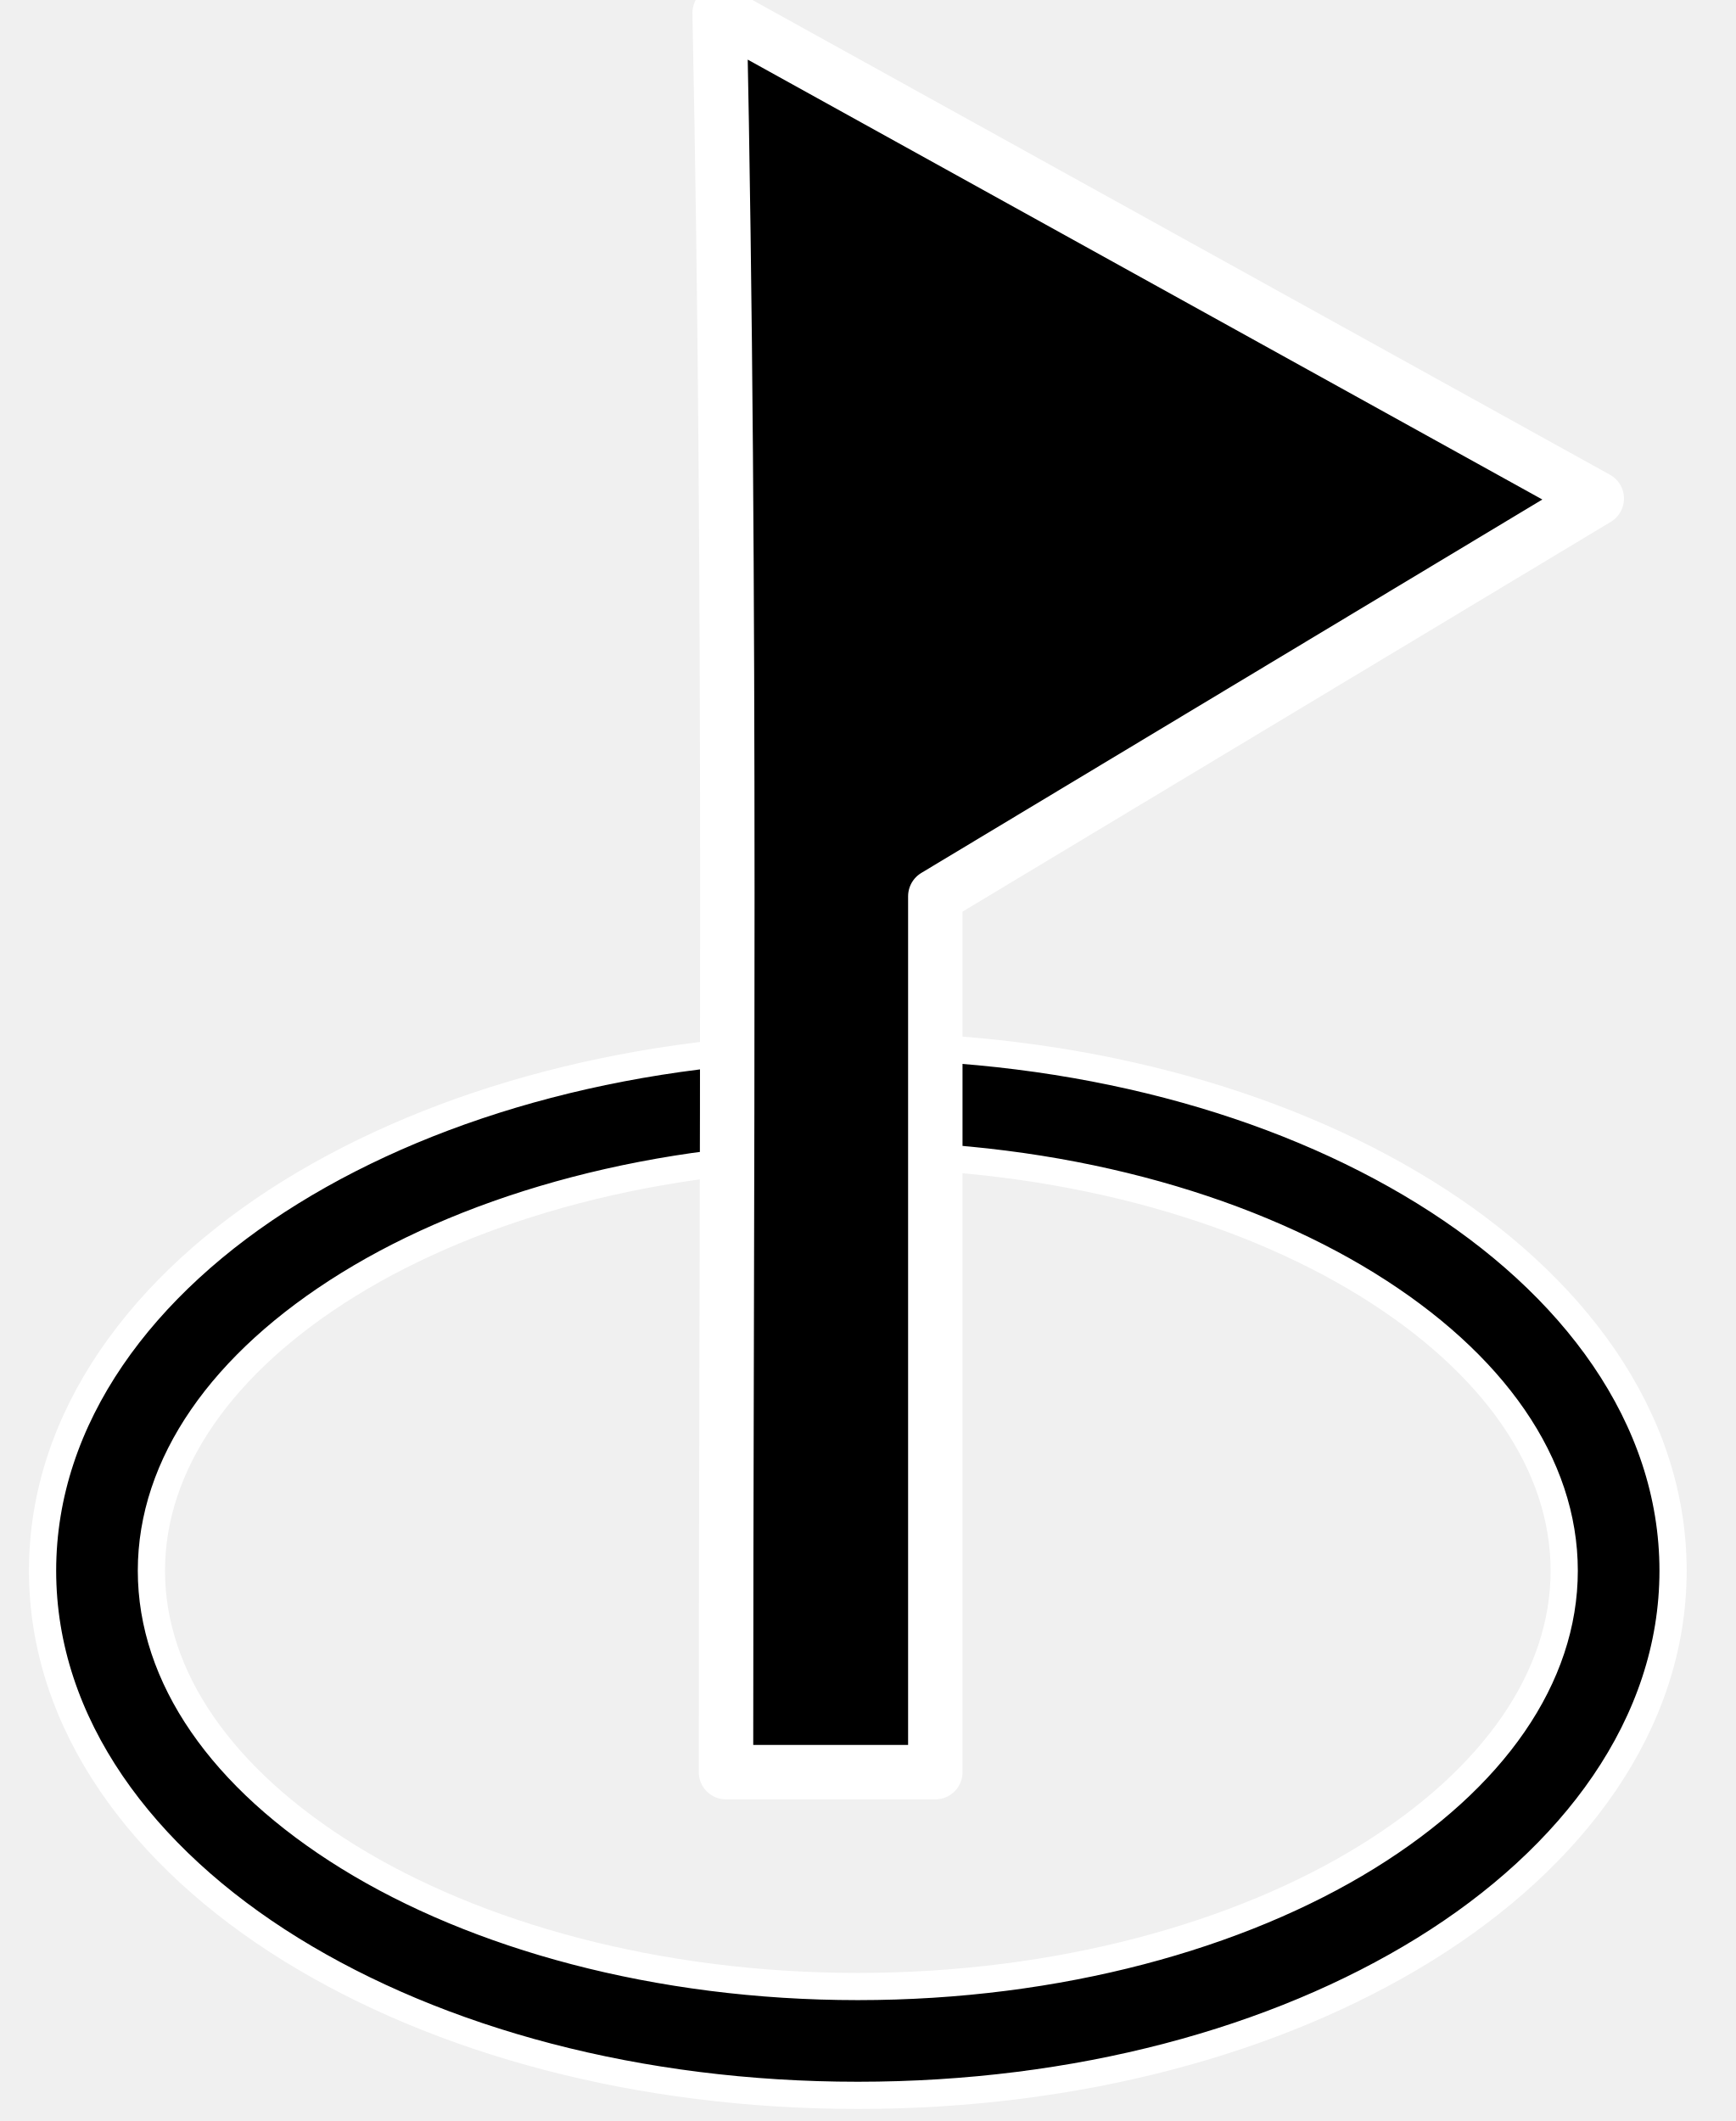
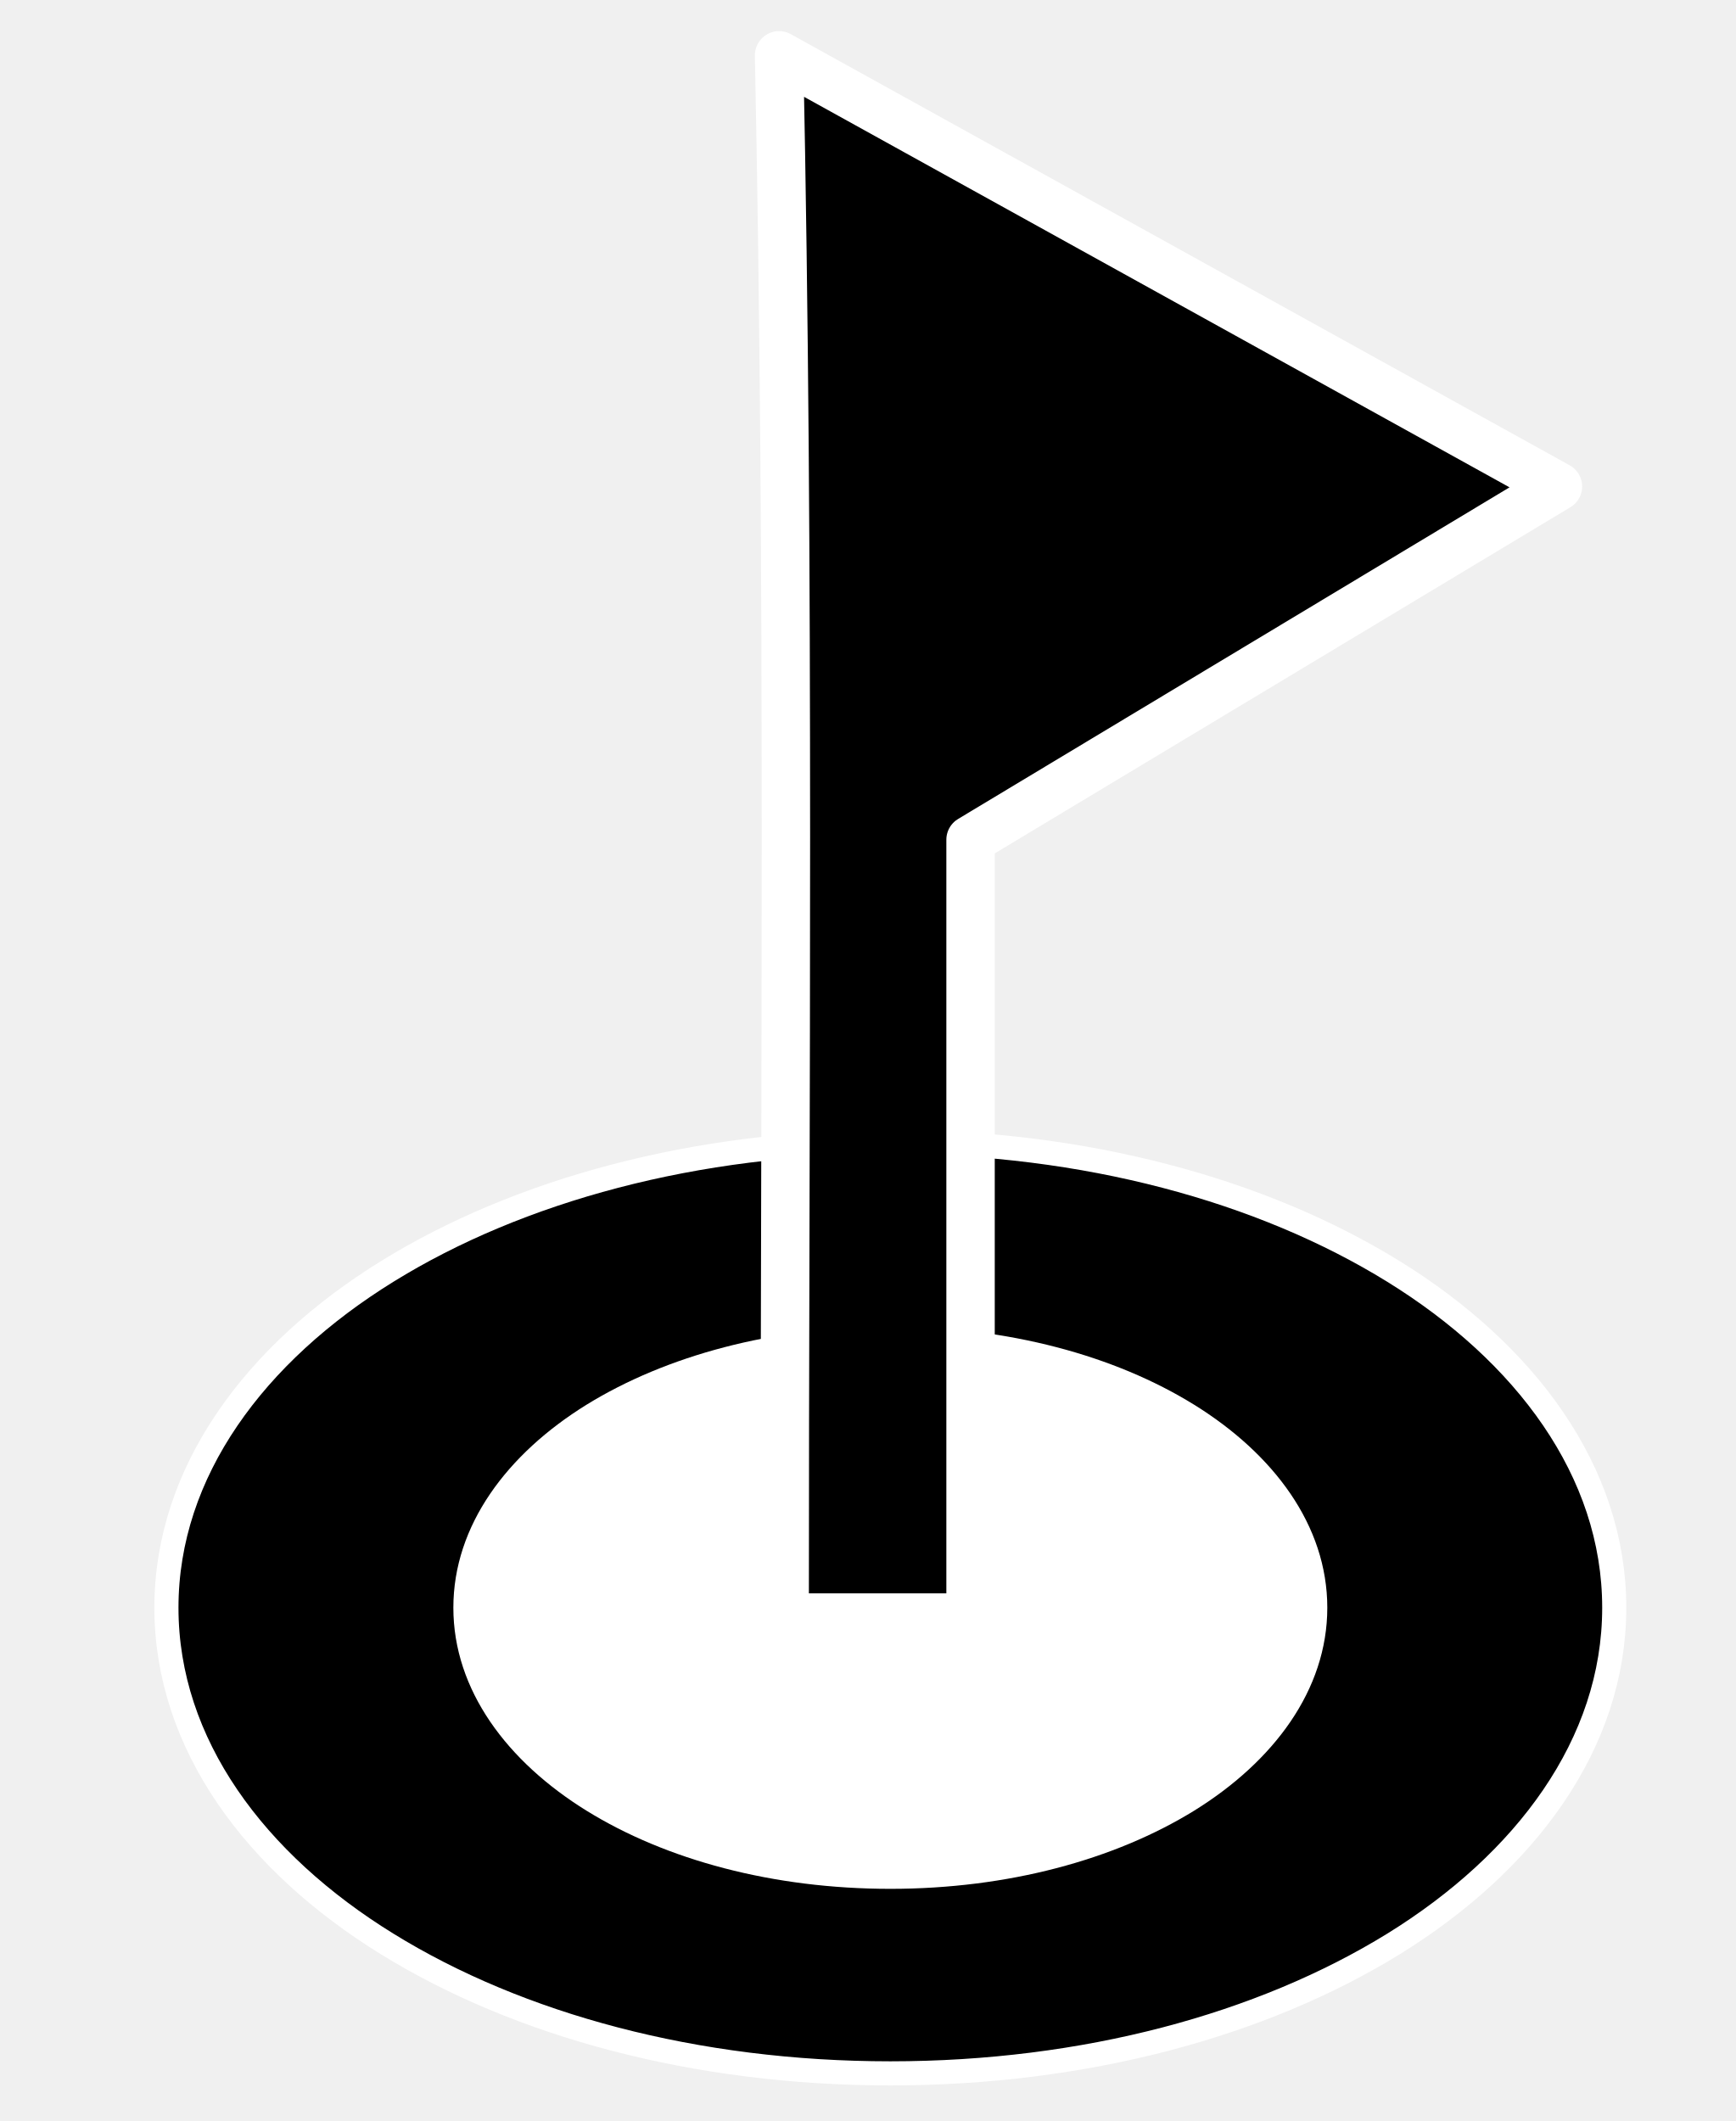
- <svg xmlns="http://www.w3.org/2000/svg" width="9mm" height="11mm" viewBox="0 0 31.89 38.976" id="svg2" version="1.1">
+ <svg xmlns="http://www.w3.org/2000/svg" width="9" height="11" viewBox="0 0 9 11" id="svg2" version="1.1">
  <defs id="defs4" />
-   <g id="layer1" transform="translate(0,-1013.386)">
-     <path style="color:#000000;font-style:normal;font-variant:normal;font-weight:normal;font-stretch:normal;font-size:medium;line-height:normal;font-family:sans-serif;text-indent:0;text-align:start;text-decoration:none;text-decoration-line:none;text-decoration-style:solid;text-decoration-color:#000000;letter-spacing:normal;word-spacing:normal;text-transform:none;direction:ltr;block-progression:tb;writing-mode:lr-tb;baseline-shift:baseline;text-anchor:start;white-space:normal;clip-rule:nonzero;display:inline;overflow:visible;visibility:visible;opacity:1;isolation:auto;mix-blend-mode:normal;color-interpolation:sRGB;color-interpolation-filters:linearRGB;solid-color:#000000;solid-opacity:1;fill:#000000;fill-opacity:1;fill-rule:evenodd;stroke:#ffffff;stroke-width:0.5;stroke-linecap:round;stroke-linejoin:round;stroke-miterlimit:4;stroke-dasharray:none;stroke-dashoffset:0;stroke-opacity:1;color-rendering:auto;image-rendering:auto;shape-rendering:auto;text-rendering:auto;enable-background:accumulate" d="m 15.762,1032.609 c -4.028,0 -7.689,0.997 -10.412,2.68 -2.723,1.683 -4.568,4.138 -4.568,6.961 0,2.823 1.845,5.278 4.568,6.961 2.723,1.683 6.385,2.68 10.412,2.68 4.028,0 7.687,-0.997 10.41,-2.68 2.723,-1.683 4.57,-4.138 4.57,-6.961 0,-2.823 -1.847,-5.278 -4.57,-6.961 -2.723,-1.683 -6.383,-2.68 -10.41,-2.68 z m 0,2 c 3.694,0 7.023,0.937 9.359,2.381 2.336,1.444 3.621,3.311 3.621,5.26 0,1.949 -1.285,3.816 -3.621,5.26 -2.336,1.444 -5.666,2.381 -9.359,2.381 -3.694,0 -7.023,-0.937 -9.359,-2.381 -2.336,-1.444 -3.621,-3.311 -3.621,-5.26 0,-1.949 1.285,-3.816 3.621,-5.26 2.336,-1.444 5.666,-2.381 9.359,-2.381 z" id="path8091" />
-     <path style="color:#000000;clip-rule:nonzero;display:inline;overflow:visible;visibility:visible;opacity:1;isolation:auto;mix-blend-mode:normal;color-interpolation:sRGB;color-interpolation-filters:linearRGB;solid-color:#000000;solid-opacity:1;fill:#000000;fill-opacity:1;fill-rule:evenodd;stroke:#ffffff;stroke-width:1;stroke-linecap:round;stroke-linejoin:round;stroke-miterlimit:4;stroke-dasharray:none;stroke-dashoffset:0;stroke-opacity:1;color-rendering:auto;image-rendering:auto;shape-rendering:auto;text-rendering:auto;enable-background:accumulate" d="M 13.223,0.238 C 13.445,11.012 13.34,21.791 13.34,32.566 l 3.846,0 0,-16.096 12.154,-7.309 z" transform="translate(0,1013.386)" id="rect8087" />
+   <g id="layer1" transform="translate(0,-1041.362)">
+     <path style="color:#000000;font-style:normal;font-variant:normal;font-weight:normal;font-stretch:normal;font-size:medium;line-height:normal;font-family:sans-serif;text-indent:0;text-align:start;text-decoration:none;text-decoration-line:none;text-decoration-style:solid;text-decoration-color:#000000;letter-spacing:normal;word-spacing:normal;text-transform:none;direction:ltr;block-progression:tb;writing-mode:lr-tb;baseline-shift:baseline;text-anchor:start;white-space:normal;clip-rule:nonzero;display:inline;overflow:visible;visibility:visible;opacity:1;isolation:auto;mix-blend-mode:normal;color-interpolation:sRGB;color-interpolation-filters:linearRGB;solid-color:#000000;solid-opacity:1;fill:#000000;fill-opacity:1;fill-rule:evenodd;stroke:#ffffff;stroke-width:0.125;stroke-linecap:round;stroke-linejoin:round;stroke-miterlimit:4;stroke-dasharray:none;stroke-dashoffset:0;stroke-opacity:1;color-rendering:auto;image-rendering:auto;shape-rendering:auto;text-rendering:auto;enable-background:accumulate" d="m 4.617,1047.284 c -1.009,0 -1.927,0.25 -2.609,0.672 -0.683,0.422 -1.145,1.037 -1.145,1.744 0,0.708 0.462,1.323 1.145,1.744 0.683,0.422 1.6,0.671 2.609,0.671 1.009,0 1.926,-0.25 2.609,-0.671 0.683,-0.422 1.145,-1.037 1.145,-1.744 0,-0.708 -0.463,-1.323 -1.145,-1.744 -0.683,-0.422 -1.6,-0.672 -2.609,-0.672 z" id="path8091" />
+     <path style="color:#000000;font-style:normal;font-variant:normal;font-weight:normal;font-stretch:normal;font-size:medium;line-height:normal;font-family:sans-serif;text-indent:0;text-align:start;text-decoration:none;text-decoration-line:none;text-decoration-style:solid;text-decoration-color:#000000;letter-spacing:normal;word-spacing:normal;text-transform:none;direction:ltr;block-progression:tb;writing-mode:lr-tb;baseline-shift:baseline;text-anchor:start;white-space:normal;clip-rule:nonzero;display:inline;overflow:visible;visibility:visible;opacity:1;isolation:auto;mix-blend-mode:normal;color-interpolation:sRGB;color-interpolation-filters:linearRGB;solid-color:#000000;solid-opacity:1;fill:#ffffff;fill-opacity:1;fill-rule:evenodd;stroke:none;stroke-width:0.125;stroke-linecap:round;stroke-linejoin:round;stroke-miterlimit:4;stroke-dasharray:none;stroke-dashoffset:0;stroke-opacity:1;color-rendering:auto;image-rendering:auto;shape-rendering:auto;text-rendering:auto;enable-background:accumulate" d="m 4.617,1048.242 c -0.609,0 -1.163,0.151 -1.575,0.405 -0.412,0.255 -0.691,0.626 -0.691,1.053 0,0.427 0.279,0.798 0.691,1.053 0.412,0.255 0.966,0.405 1.575,0.405 0.609,0 1.163,-0.151 1.575,-0.405 0.412,-0.255 0.691,-0.626 0.691,-1.053 0,-0.427 -0.279,-0.798 -0.691,-1.053 -0.412,-0.255 -0.965,-0.405 -1.575,-0.405 z" id="path8091-7" />
+     <path style="color:#000000;clip-rule:nonzero;display:inline;overflow:visible;visibility:visible;opacity:1;isolation:auto;mix-blend-mode:normal;color-interpolation:sRGB;color-interpolation-filters:linearRGB;solid-color:#000000;solid-opacity:1;fill:#000000;fill-opacity:1;fill-rule:evenodd;stroke:#ffffff;stroke-width:0.251;stroke-linecap:round;stroke-linejoin:round;stroke-miterlimit:4;stroke-dasharray:none;stroke-dashoffset:0;stroke-opacity:1;color-rendering:auto;image-rendering:auto;shape-rendering:auto;text-rendering:auto;enable-background:accumulate" d="m 4.04,1041.649 c 0.056,2.7 0.029,5.401 0.029,8.102 l 0.964,0 0,-4.034 3.046,-1.832 z" id="rect8087" />
  </g>
</svg>
